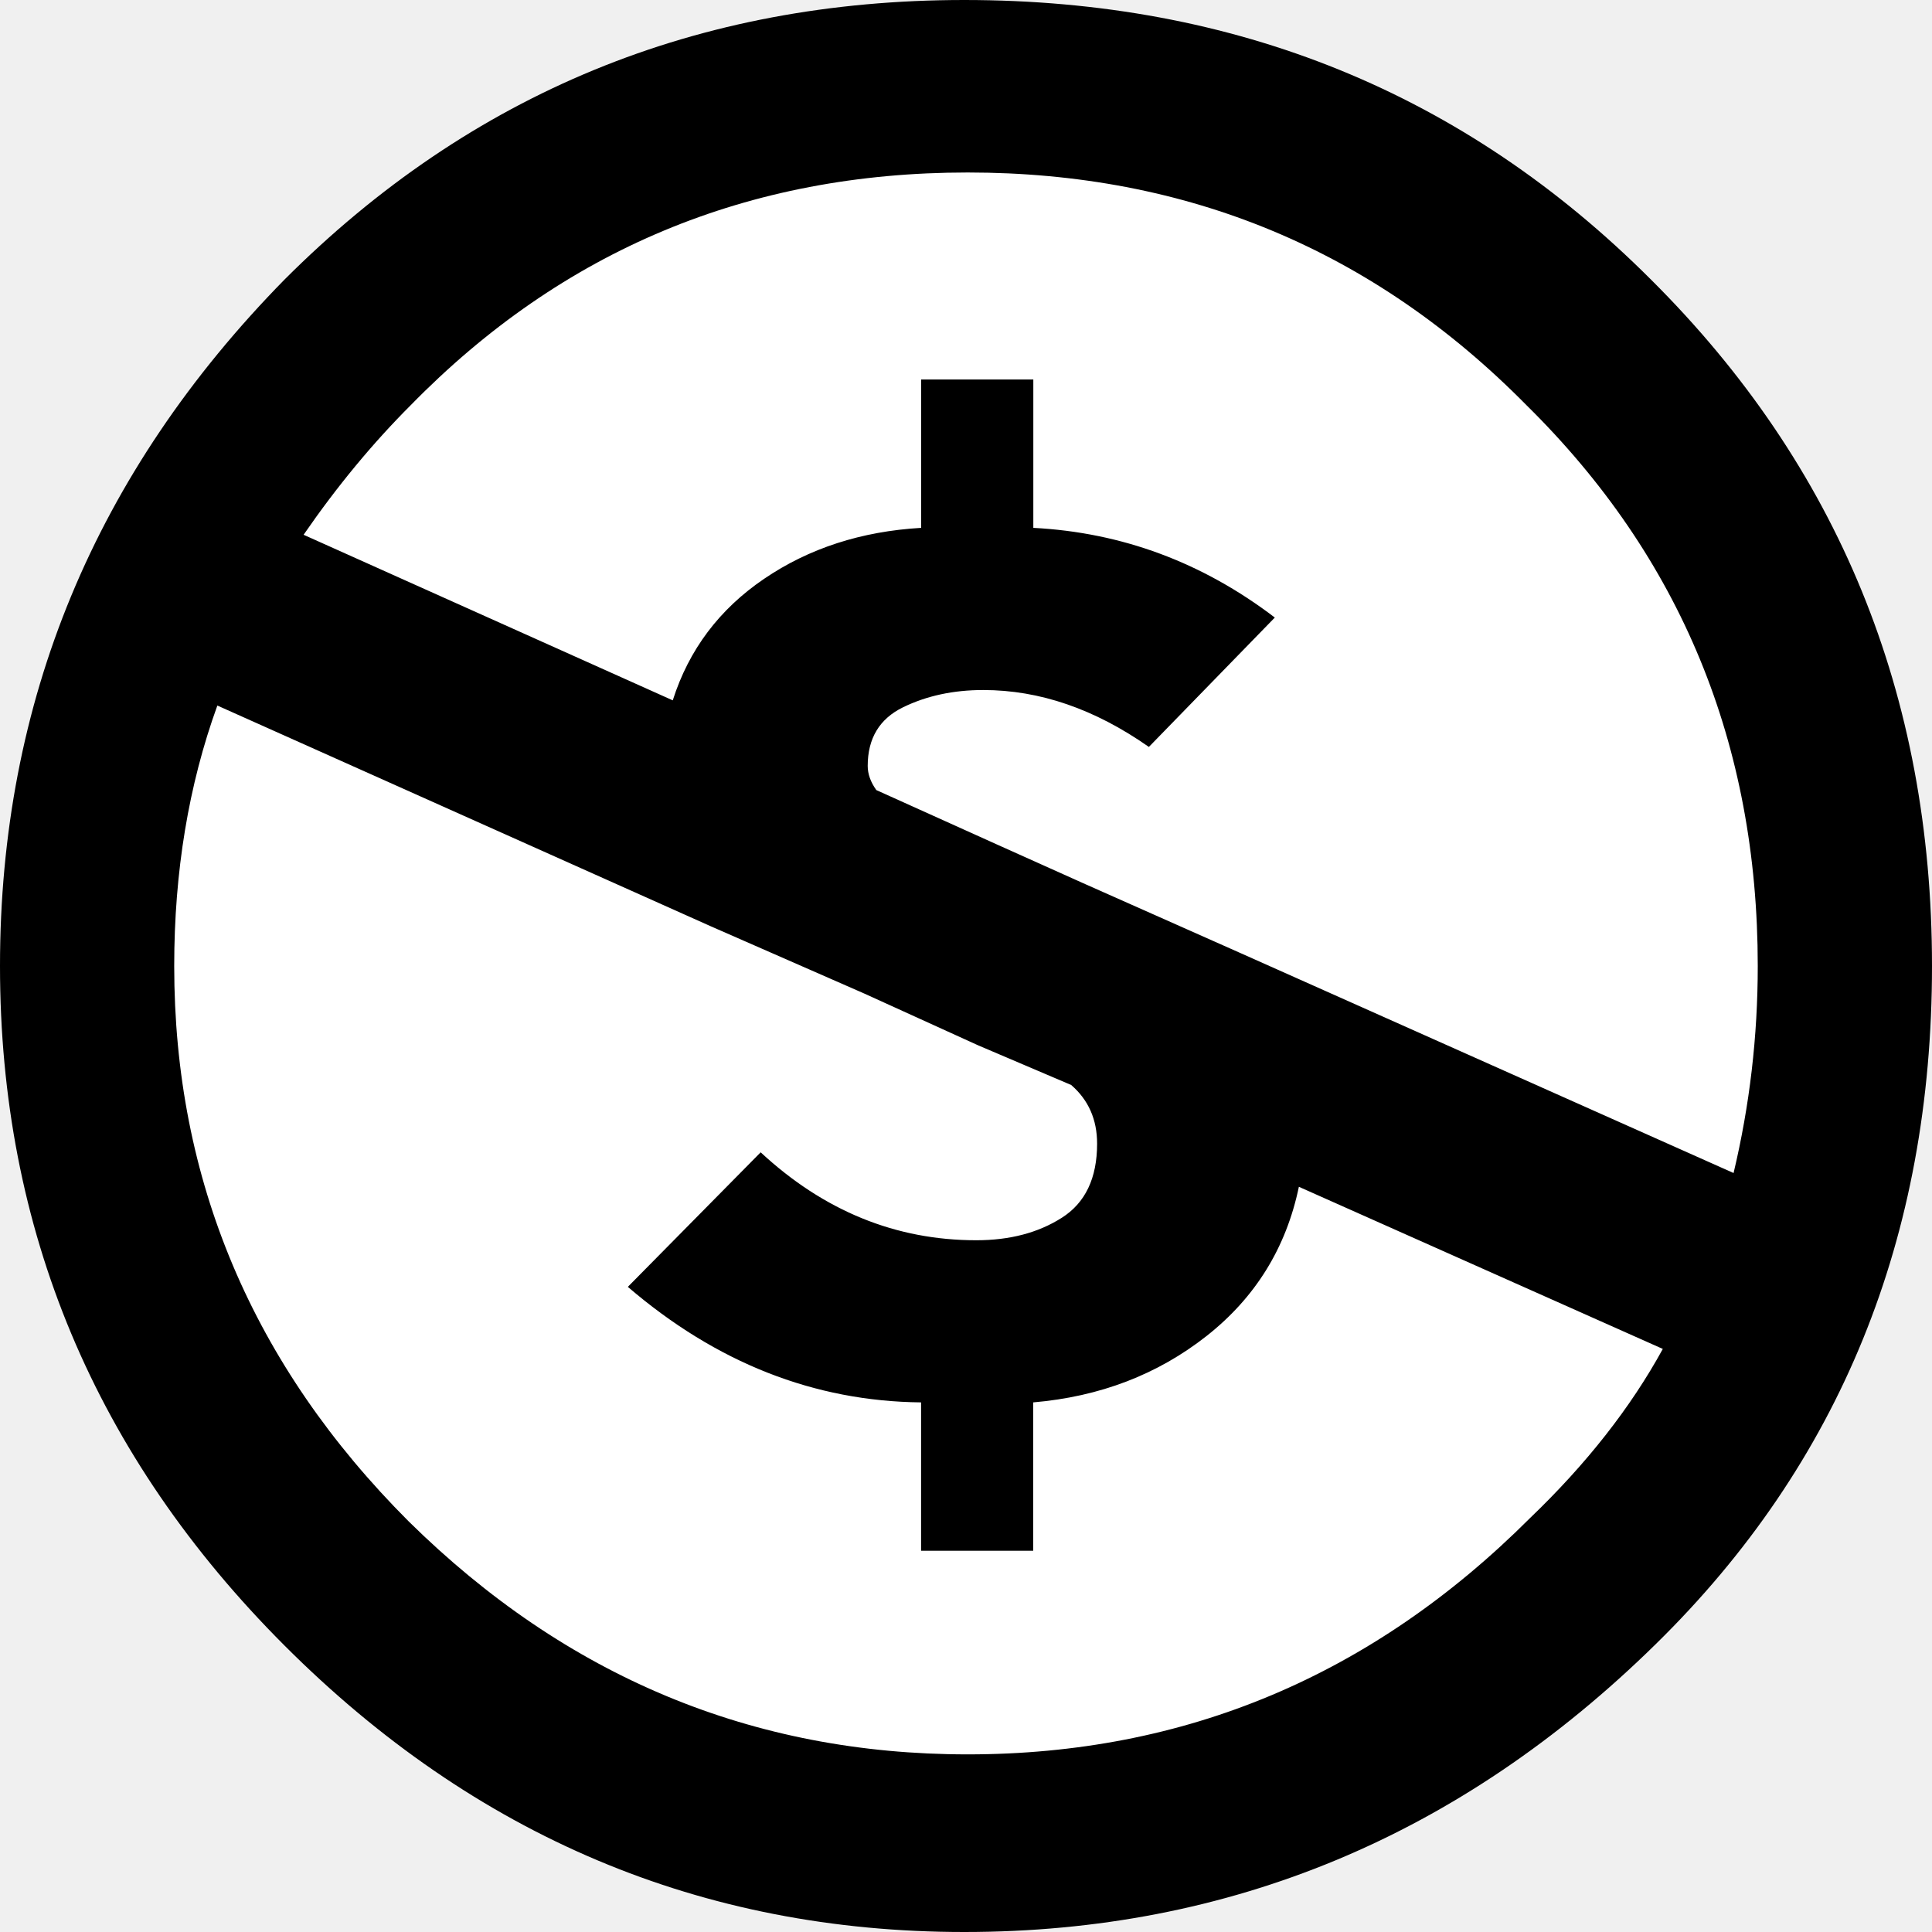
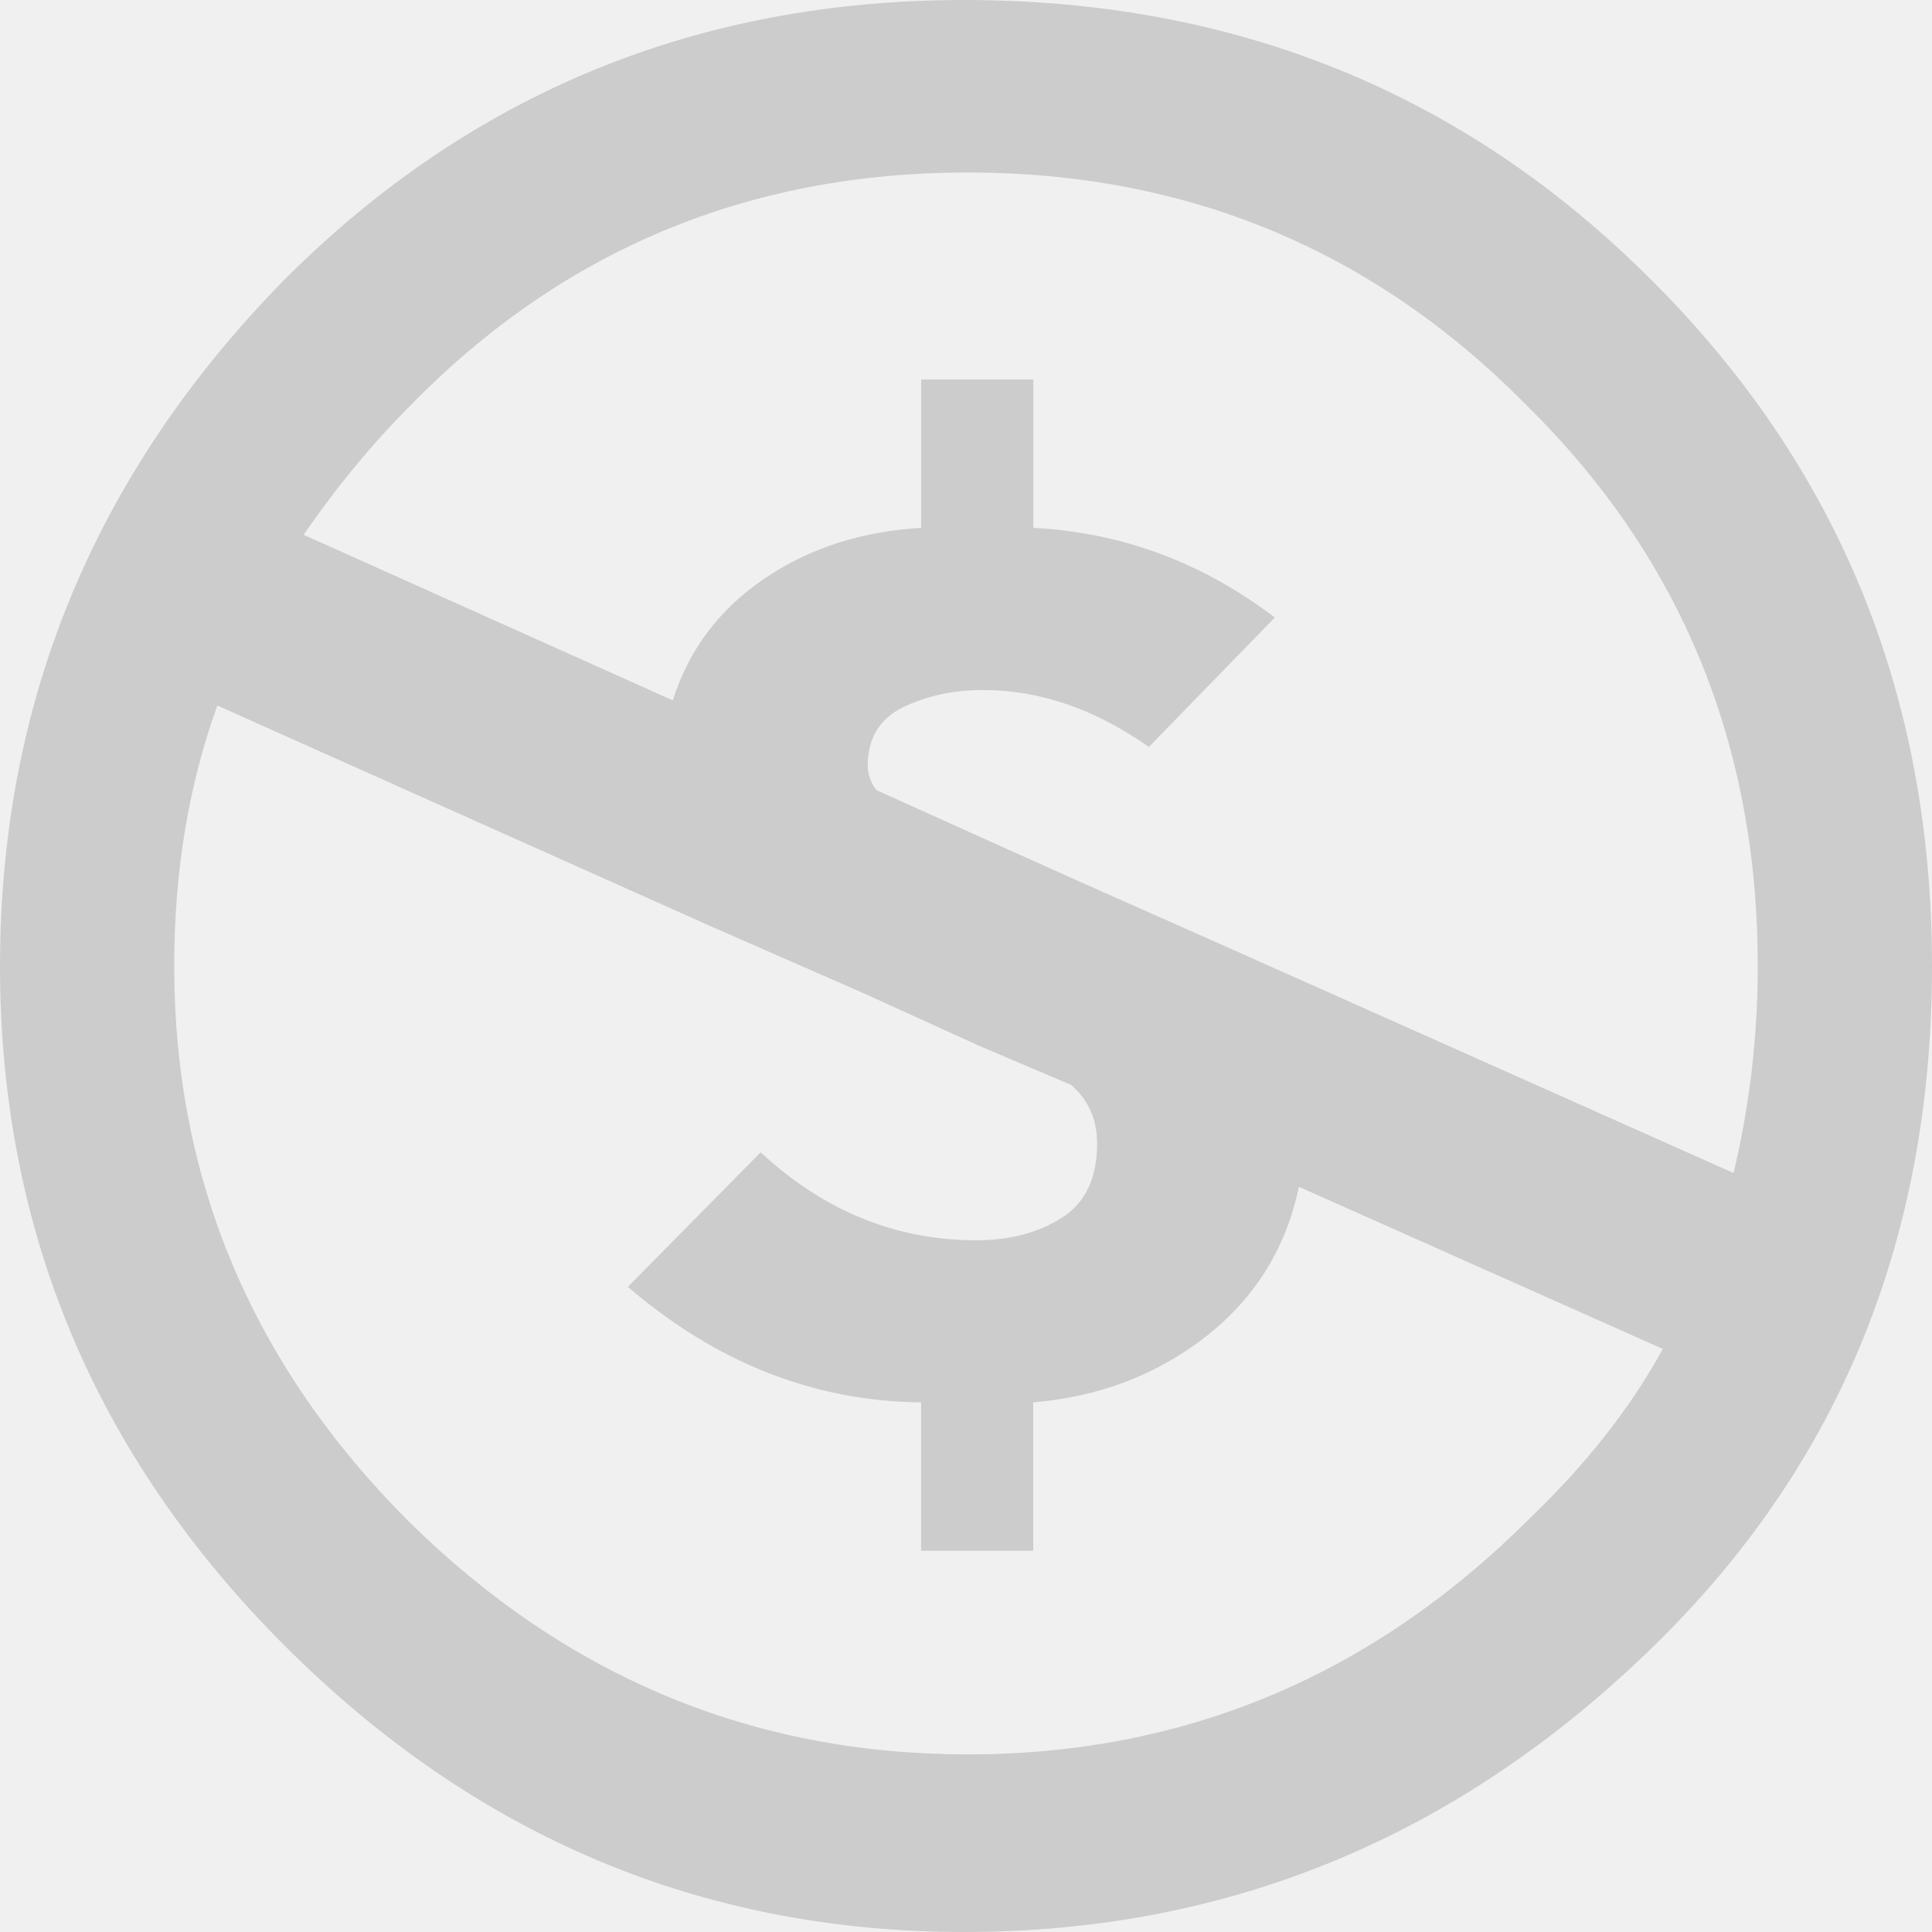
- <svg xmlns="http://www.w3.org/2000/svg" version="1.0" id="Layer_1" x="0px" y="0px" width="64px" height="64px" viewBox="5.5 -3.5 64 64" enable-background="new 5.5 -3.5 64 64" xml:space="preserve">
+ <svg xmlns="http://www.w3.org/2000/svg" version="1.0" id="Layer_1" x="0px" y="0px" width="30px" height="30px" viewBox="5.5 -3.5 64 64" enable-background="new 5.5 -3.5 64 64" xml:space="preserve">
  <g>
-     <circle fill="#FFFFFF" cx="37.47" cy="28.736" r="29.471" />
    <g>
-       <path d="M37.442-3.5c8.99,0,16.571,3.085,22.743,9.256C66.393,11.928,69.5,19.509,69.5,28.5c0,8.992-3.048,16.476-9.145,22.458    C53.88,57.32,46.241,60.5,37.442,60.5c-8.686,0-16.19-3.162-22.513-9.485C8.644,44.728,5.5,37.225,5.5,28.5    c0-8.762,3.144-16.343,9.429-22.743C21.1-0.414,28.604-3.5,37.442-3.5z M12.7,19.872c-0.952,2.628-1.429,5.505-1.429,8.629    c0,7.086,2.59,13.22,7.77,18.4c5.219,5.144,11.391,7.715,18.514,7.715c7.201,0,13.409-2.608,18.63-7.829    c1.867-1.79,3.332-3.657,4.398-5.602l-12.056-5.371c-0.421,2.02-1.439,3.667-3.057,4.942c-1.622,1.276-3.535,2.011-5.744,2.2    v4.915h-3.714v-4.915c-3.543-0.036-6.782-1.312-9.714-3.827l4.4-4.457c2.094,1.942,4.476,2.913,7.143,2.913    c1.104,0,2.048-0.246,2.83-0.743c0.78-0.494,1.172-1.312,1.172-2.457c0-0.801-0.287-1.448-0.858-1.943l-3.085-1.315l-3.771-1.715    l-5.086-2.229L12.7,19.872z M37.557,2.214c-7.276,0-13.428,2.571-18.457,7.714c-1.258,1.258-2.439,2.686-3.543,4.287L27.786,19.7    c0.533-1.676,1.542-3.019,3.029-4.028c1.484-1.009,3.218-1.571,5.2-1.686V9.071h3.715v4.915c2.934,0.153,5.6,1.143,8,2.971    l-4.172,4.286c-1.793-1.257-3.619-1.885-5.486-1.885c-0.991,0-1.876,0.191-2.656,0.571c-0.781,0.381-1.172,1.029-1.172,1.943    c0,0.267,0.095,0.533,0.285,0.8l4.057,1.83l2.8,1.257l5.144,2.285l16.397,7.314c0.535-2.248,0.801-4.533,0.801-6.857    c0-7.353-2.552-13.543-7.656-18.573C51.005,4.785,44.831,2.214,37.557,2.214z" />
+       <path fill="#CCCCCC" d="M37.442-3.5c8.99,0,16.571,3.085,22.743,9.256C66.393,11.928,69.5,19.509,69.5,28.5c0,8.992-3.048,16.476-9.145,22.458    C53.88,57.32,46.241,60.5,37.442,60.5c-8.686,0-16.19-3.162-22.513-9.485C8.644,44.728,5.5,37.225,5.5,28.5    c0-8.762,3.144-16.343,9.429-22.743C21.1-0.414,28.604-3.5,37.442-3.5z M12.7,19.872c-0.952,2.628-1.429,5.505-1.429,8.629    c0,7.086,2.59,13.22,7.77,18.4c5.219,5.144,11.391,7.715,18.514,7.715c7.201,0,13.409-2.608,18.63-7.829    c1.867-1.79,3.332-3.657,4.398-5.602l-12.056-5.371c-0.421,2.02-1.439,3.667-3.057,4.942c-1.622,1.276-3.535,2.011-5.744,2.2    v4.915h-3.714v-4.915c-3.543-0.036-6.782-1.312-9.714-3.827l4.4-4.457c2.094,1.942,4.476,2.913,7.143,2.913    c1.104,0,2.048-0.246,2.83-0.743c0.78-0.494,1.172-1.312,1.172-2.457c0-0.801-0.287-1.448-0.858-1.943l-3.085-1.315l-3.771-1.715    l-5.086-2.229L12.7,19.872z M37.557,2.214c-7.276,0-13.428,2.571-18.457,7.714c-1.258,1.258-2.439,2.686-3.543,4.287L27.786,19.7    c0.533-1.676,1.542-3.019,3.029-4.028c1.484-1.009,3.218-1.571,5.2-1.686V9.071h3.715v4.915c2.934,0.153,5.6,1.143,8,2.971    l-4.172,4.286c-1.793-1.257-3.619-1.885-5.486-1.885c-0.991,0-1.876,0.191-2.656,0.571c-0.781,0.381-1.172,1.029-1.172,1.943    c0,0.267,0.095,0.533,0.285,0.8l4.057,1.83l2.8,1.257l5.144,2.285l16.397,7.314c0.535-2.248,0.801-4.533,0.801-6.857    c0-7.353-2.552-13.543-7.656-18.573C51.005,4.785,44.831,2.214,37.557,2.214z" />
    </g>
  </g>
</svg>
